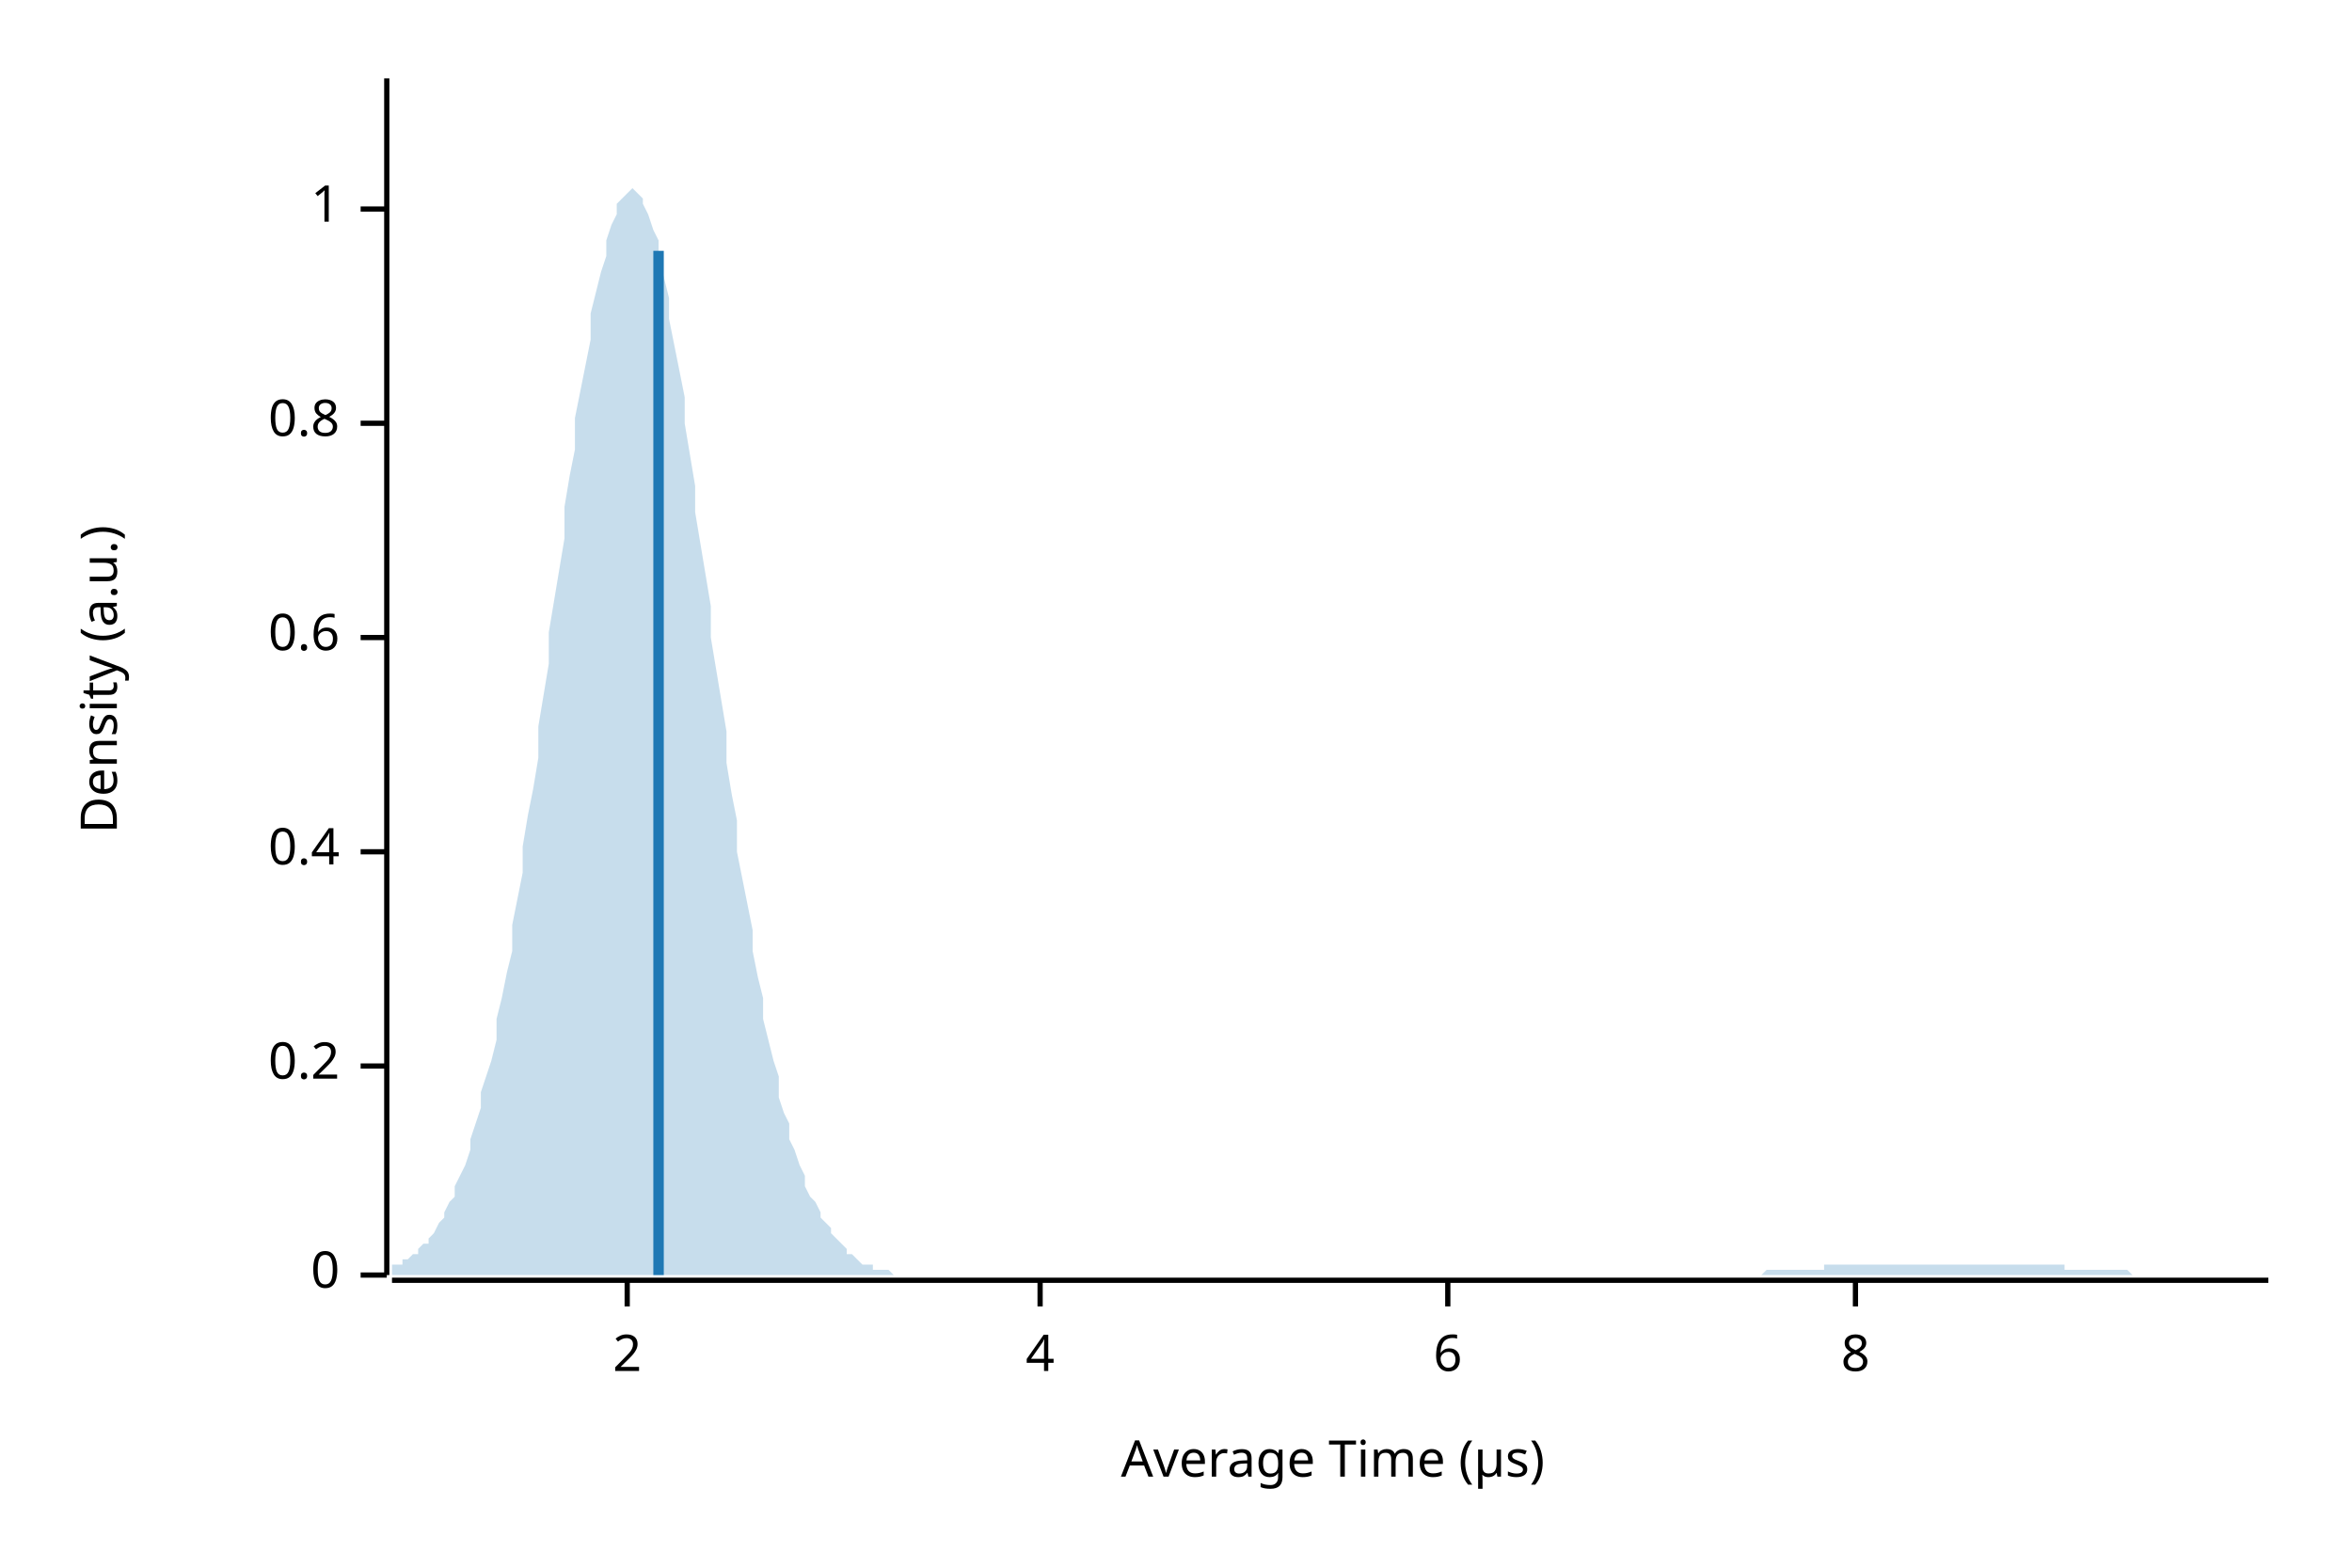
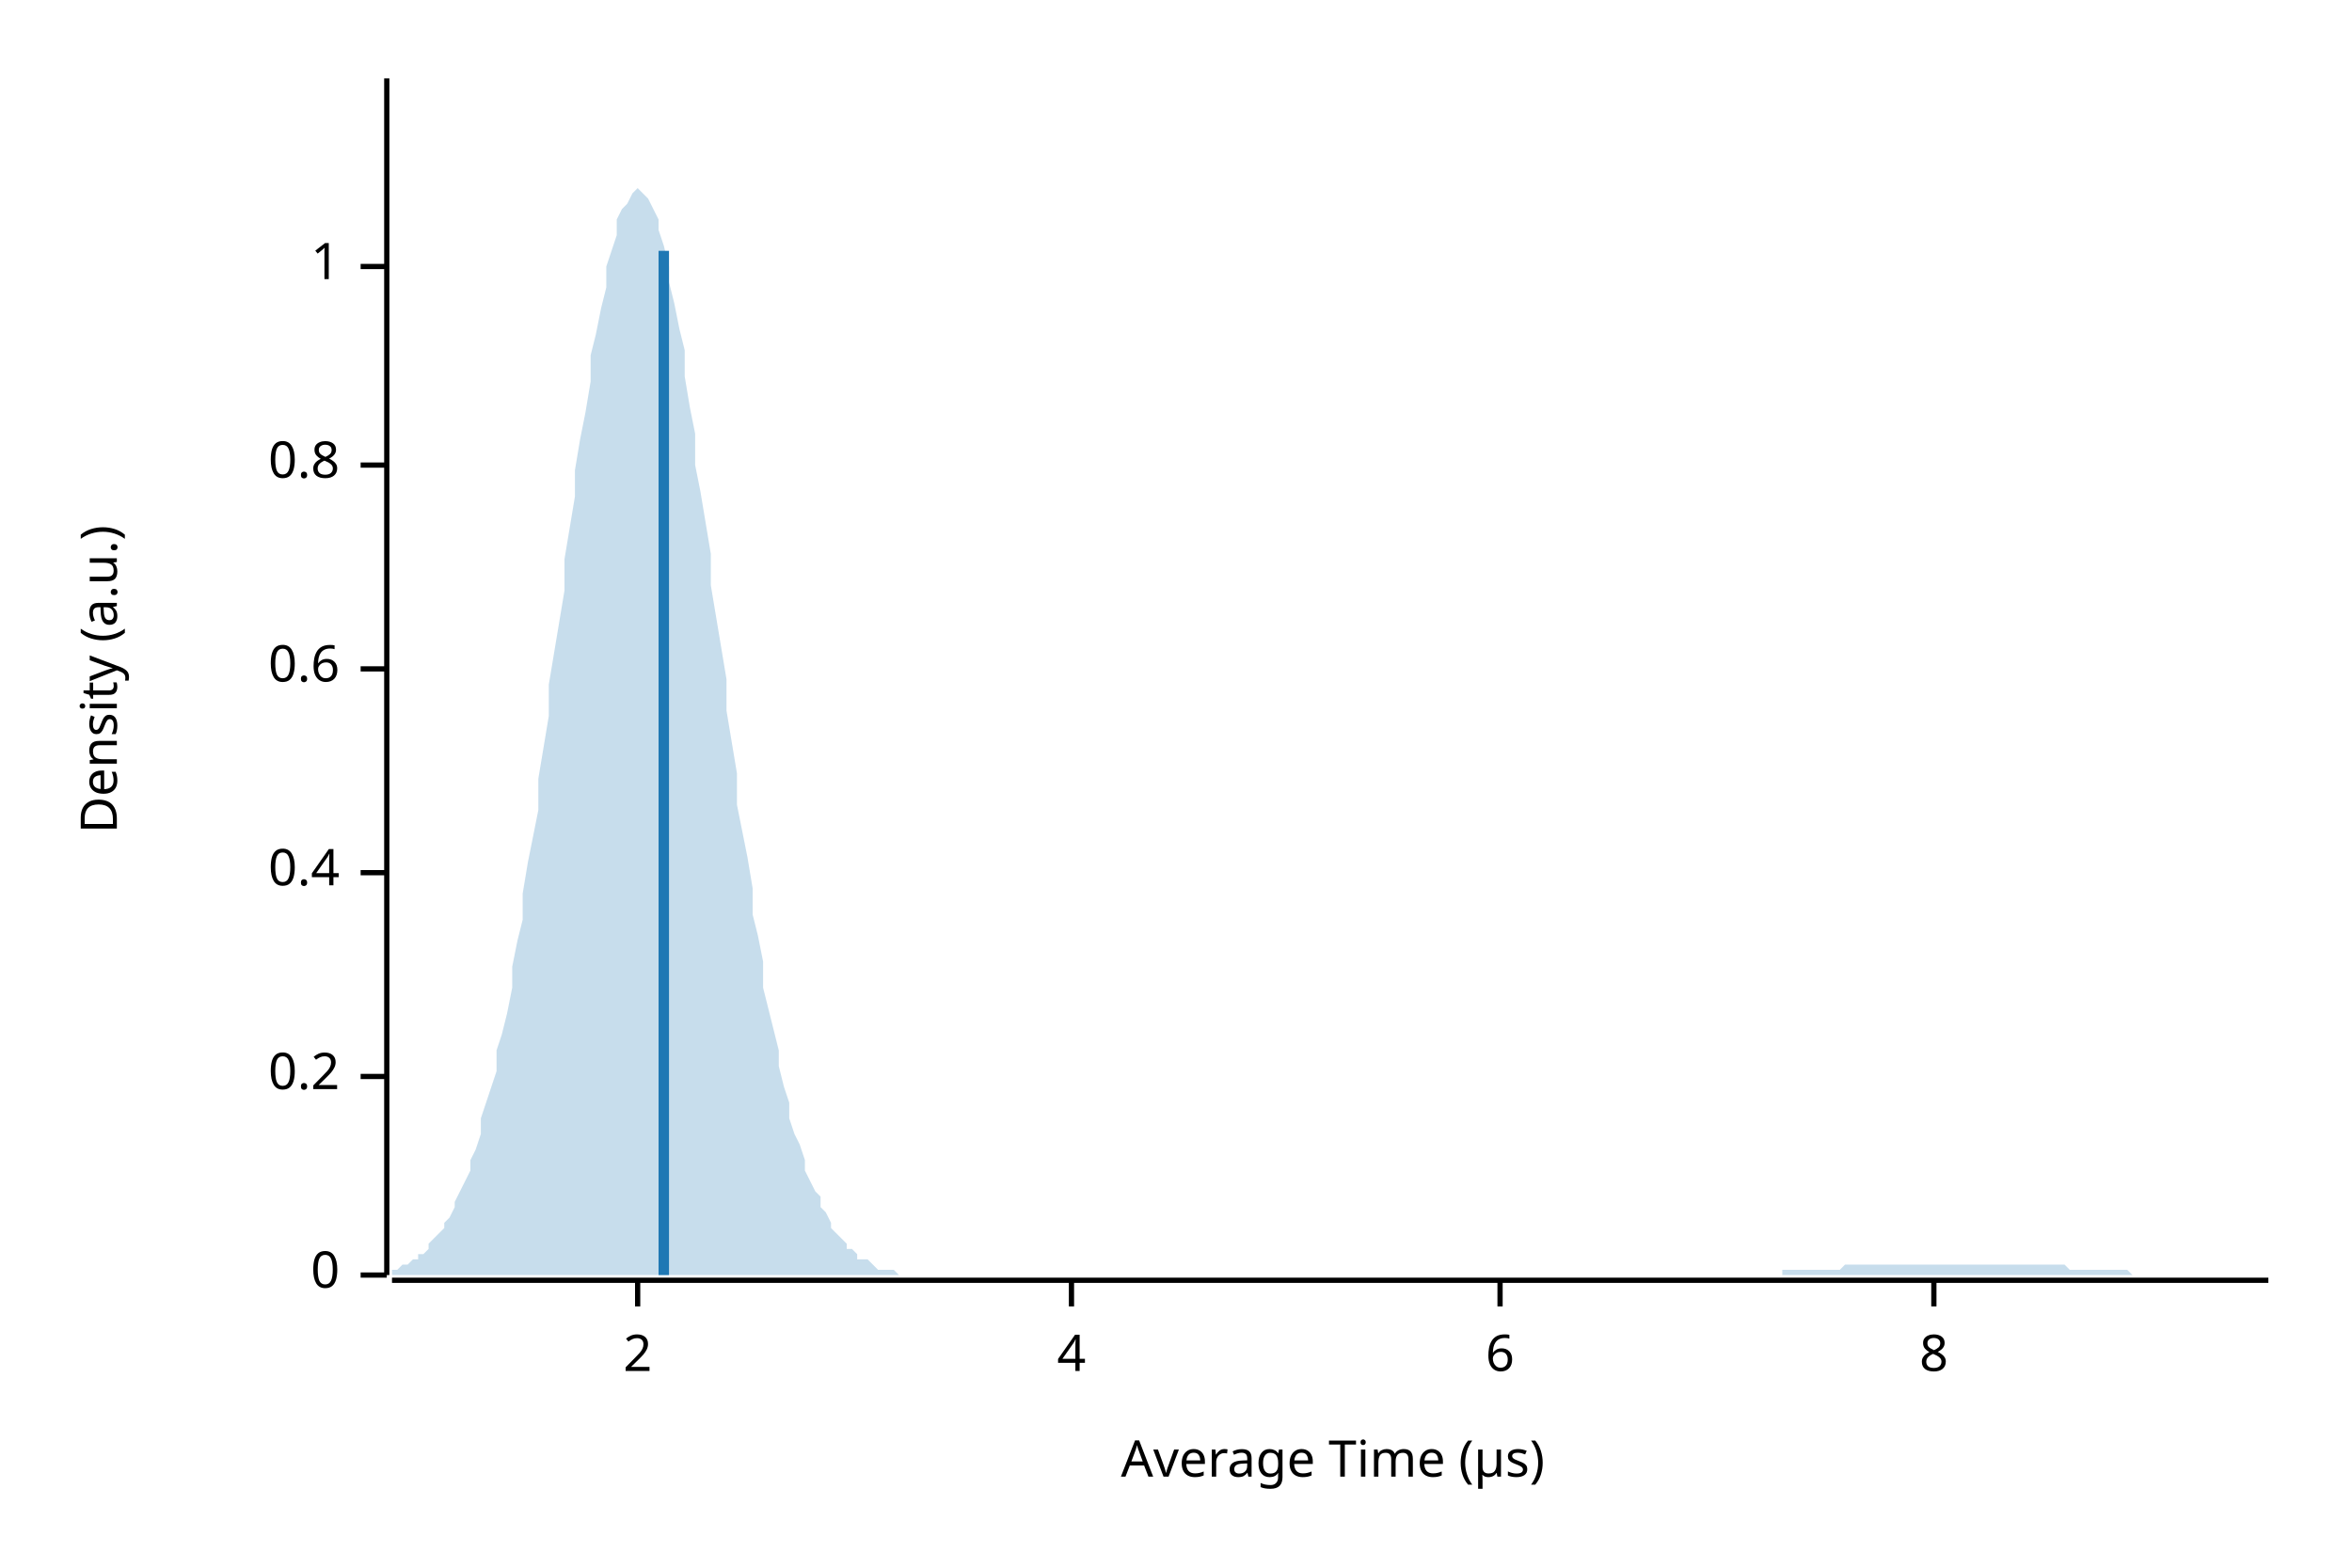
<svg xmlns="http://www.w3.org/2000/svg" width="450" height="300" viewBox="0 0 450 300">
  <text x="15" y="130" dy="0.76em" text-anchor="middle" font-family="sans-serif" font-size="9.677" opacity="1" fill="#000000" transform="rotate(270, 15, 130)">
Density (a.u.)
</text>
  <text x="255" y="285" dy="-0.5ex" text-anchor="middle" font-family="sans-serif" font-size="9.677" opacity="1" fill="#000000">
Average Time (µs)
</text>
  <polyline fill="none" opacity="1" stroke="#000000" stroke-width="1" points="74,15 74,244 " />
  <text x="65" y="244" dy="0.5ex" text-anchor="end" font-family="sans-serif" font-size="9.677" opacity="1" fill="#000000">
0
</text>
  <polyline fill="none" opacity="1" stroke="#000000" stroke-width="1" points="69,244 74,244 " />
-   <text x="65" y="204" dy="0.5ex" text-anchor="end" font-family="sans-serif" font-size="9.677" opacity="1" fill="#000000">
+   <text x="65" y="206" dy="0.5ex" text-anchor="end" font-family="sans-serif" font-size="9.677" opacity="1" fill="#000000">
0.2
</text>
-   <polyline fill="none" opacity="1" stroke="#000000" stroke-width="1" points="69,204 74,204 " />
-   <text x="65" y="163" dy="0.5ex" text-anchor="end" font-family="sans-serif" font-size="9.677" opacity="1" fill="#000000">
+   <polyline fill="none" opacity="1" stroke="#000000" stroke-width="1" points="69,206 74,206 " />
+   <text x="65" y="167" dy="0.5ex" text-anchor="end" font-family="sans-serif" font-size="9.677" opacity="1" fill="#000000">
0.4
</text>
-   <polyline fill="none" opacity="1" stroke="#000000" stroke-width="1" points="69,163 74,163 " />
-   <text x="65" y="122" dy="0.5ex" text-anchor="end" font-family="sans-serif" font-size="9.677" opacity="1" fill="#000000">
+   <polyline fill="none" opacity="1" stroke="#000000" stroke-width="1" points="69,167 74,167 " />
+   <text x="65" y="128" dy="0.5ex" text-anchor="end" font-family="sans-serif" font-size="9.677" opacity="1" fill="#000000">
0.6
</text>
-   <polyline fill="none" opacity="1" stroke="#000000" stroke-width="1" points="69,122 74,122 " />
-   <text x="65" y="81" dy="0.5ex" text-anchor="end" font-family="sans-serif" font-size="9.677" opacity="1" fill="#000000">
+   <polyline fill="none" opacity="1" stroke="#000000" stroke-width="1" points="69,128 74,128 " />
+   <text x="65" y="89" dy="0.5ex" text-anchor="end" font-family="sans-serif" font-size="9.677" opacity="1" fill="#000000">
0.8
</text>
-   <polyline fill="none" opacity="1" stroke="#000000" stroke-width="1" points="69,81 74,81 " />
-   <text x="65" y="40" dy="0.5ex" text-anchor="end" font-family="sans-serif" font-size="9.677" opacity="1" fill="#000000">
+   <polyline fill="none" opacity="1" stroke="#000000" stroke-width="1" points="69,89 74,89 " />
+   <text x="65" y="51" dy="0.5ex" text-anchor="end" font-family="sans-serif" font-size="9.677" opacity="1" fill="#000000">
1
</text>
-   <polyline fill="none" opacity="1" stroke="#000000" stroke-width="1" points="69,40 74,40 " />
+   <polyline fill="none" opacity="1" stroke="#000000" stroke-width="1" points="69,51 74,51 " />
  <polyline fill="none" opacity="1" stroke="#000000" stroke-width="1" points="75,245 434,245 " />
-   <text x="120" y="255" dy="0.76em" text-anchor="middle" font-family="sans-serif" font-size="9.677" opacity="1" fill="#000000">
+   <text x="122" y="255" dy="0.76em" text-anchor="middle" font-family="sans-serif" font-size="9.677" opacity="1" fill="#000000">
2
</text>
-   <polyline fill="none" opacity="1" stroke="#000000" stroke-width="1" points="120,245 120,250 " />
-   <text x="199" y="255" dy="0.76em" text-anchor="middle" font-family="sans-serif" font-size="9.677" opacity="1" fill="#000000">
+   <polyline fill="none" opacity="1" stroke="#000000" stroke-width="1" points="122,245 122,250 " />
+   <text x="205" y="255" dy="0.76em" text-anchor="middle" font-family="sans-serif" font-size="9.677" opacity="1" fill="#000000">
4
</text>
-   <polyline fill="none" opacity="1" stroke="#000000" stroke-width="1" points="199,245 199,250 " />
-   <text x="277" y="255" dy="0.76em" text-anchor="middle" font-family="sans-serif" font-size="9.677" opacity="1" fill="#000000">
+   <polyline fill="none" opacity="1" stroke="#000000" stroke-width="1" points="205,245 205,250 " />
+   <text x="287" y="255" dy="0.76em" text-anchor="middle" font-family="sans-serif" font-size="9.677" opacity="1" fill="#000000">
6
</text>
-   <polyline fill="none" opacity="1" stroke="#000000" stroke-width="1" points="277,245 277,250 " />
-   <text x="355" y="255" dy="0.76em" text-anchor="middle" font-family="sans-serif" font-size="9.677" opacity="1" fill="#000000">
+   <polyline fill="none" opacity="1" stroke="#000000" stroke-width="1" points="287,245 287,250 " />
+   <text x="370" y="255" dy="0.76em" text-anchor="middle" font-family="sans-serif" font-size="9.677" opacity="1" fill="#000000">
8
</text>
-   <polyline fill="none" opacity="1" stroke="#000000" stroke-width="1" points="355,245 355,250 " />
-   <polygon opacity="0.25" fill="#1F78B4" points="75,243 75,242 76,242 77,242 77,241 78,241 79,240 80,240 80,239 81,238 82,238 82,237 83,236 84,234 85,233 85,232 86,230 87,229 87,227 88,225 89,223 90,220 90,218 91,215 92,212 92,209 93,206 94,203 95,199 95,195 96,191 97,186 98,182 98,177 99,172 100,167 100,162 101,156 102,151 103,145 103,139 104,133 105,127 105,121 106,115 107,109 108,103 108,97 109,91 110,86 110,80 111,75 112,70 113,65 113,60 114,56 115,52 116,49 116,46 117,43 118,41 118,39 119,38 120,37 121,36 121,36 122,37 123,38 123,39 124,41 125,44 126,46 126,50 127,53 128,57 128,61 129,66 130,71 131,76 131,81 132,87 133,93 133,98 134,104 135,110 136,116 136,122 137,128 138,134 139,140 139,146 140,152 141,157 141,163 142,168 143,173 144,178 144,182 145,187 146,191 146,195 147,199 148,203 149,206 149,210 150,213 151,215 151,218 152,220 153,223 154,225 154,227 155,229 156,230 157,232 157,233 158,234 159,235 159,236 160,237 161,238 162,239 162,240 163,240 164,241 164,241 165,242 166,242 167,242 167,243 168,243 169,243 169,243 170,243 171,244 172,244 172,244 173,244 174,244 175,244 175,244 176,244 177,244 177,244 178,244 179,244 180,244 180,244 181,244 182,244 182,244 183,244 184,244 185,244 185,244 186,244 187,244 187,244 188,244 189,244 190,244 190,244 191,244 192,244 192,244 193,244 194,244 195,244 195,244 196,244 197,244 198,244 198,244 199,244 200,244 200,244 201,244 202,244 203,244 203,244 204,244 205,244 205,244 206,244 207,244 208,244 208,244 209,244 210,244 210,244 211,244 212,244 213,244 213,244 214,244 215,244 216,244 216,244 217,244 218,244 218,244 219,244 220,244 221,244 221,244 222,244 223,244 223,244 224,244 225,244 226,244 226,244 227,244 228,244 228,244 229,244 230,244 231,244 231,244 232,244 233,244 233,244 234,244 235,244 236,244 236,244 237,244 238,244 239,244 239,244 240,244 241,244 241,244 242,244 243,244 244,244 244,244 245,244 246,244 246,244 247,244 248,244 249,244 249,244 250,244 251,244 251,244 252,244 253,244 254,244 254,244 255,244 256,244 257,244 257,244 258,244 259,244 259,244 260,244 261,244 262,244 262,244 263,244 264,244 264,244 265,244 266,244 267,244 267,244 268,244 269,244 269,244 270,244 271,244 272,244 272,244 273,244 274,244 275,244 275,244 276,244 277,244 277,244 278,244 279,244 280,244 280,244 281,244 282,244 282,244 283,244 284,244 285,244 285,244 286,244 287,244 287,244 288,244 289,244 290,244 290,244 291,244 292,244 292,244 293,244 294,244 295,244 295,244 296,244 297,244 298,244 298,244 299,244 300,244 300,244 301,244 302,244 303,244 303,244 304,244 305,244 305,244 306,244 307,244 308,244 308,244 309,244 310,244 310,244 311,244 312,244 313,244 313,244 314,244 315,244 316,244 316,244 317,244 318,244 318,244 319,244 320,244 321,244 321,244 322,244 323,244 323,244 324,244 325,244 326,244 326,244 327,244 328,244 328,244 329,244 330,244 331,244 331,244 332,244 333,244 333,244 334,244 335,244 336,244 336,244 337,244 338,243 339,243 339,243 340,243 341,243 341,243 342,243 343,243 344,243 344,243 345,243 346,243 346,243 347,243 348,243 349,243 349,242 350,242 351,242 351,242 352,242 353,242 354,242 354,242 355,242 356,242 357,242 357,242 358,242 359,242 359,242 360,242 361,242 362,242 362,242 363,242 364,242 364,242 365,242 366,242 367,242 367,242 368,242 369,242 369,242 370,242 371,242 372,242 372,242 373,242 374,242 375,242 375,242 376,242 377,242 377,242 378,242 379,242 380,242 380,242 381,242 382,242 382,242 383,242 384,242 385,242 385,242 386,242 387,242 387,242 388,242 389,242 390,242 390,242 391,242 392,242 392,242 393,242 394,242 395,242 395,243 396,243 397,243 398,243 398,243 399,243 400,243 400,243 401,243 402,243 403,243 403,243 404,243 405,243 405,243 406,243 407,243 408,244 408,244 409,244 410,244 410,244 411,244 412,244 413,244 413,244 414,244 415,244 416,244 416,244 417,244 418,244 418,244 419,244 420,244 421,244 421,244 422,244 423,244 423,244 424,244 425,244 426,244 426,244 427,244 428,244 428,244 429,244 430,244 431,244 431,244 432,244 433,244 434,244 434,244 75,244 " />
-   <polyline fill="none" opacity="1" stroke="#1F78B4" stroke-width="2" points="126,244 126,48 " />
+   <polyline fill="none" opacity="1" stroke="#000000" stroke-width="1" points="370,245 370,250 " />
+   <polygon opacity="0.25" fill="#1F78B4" points="75,243 75,243 76,243 77,242 77,242 78,242 79,241 80,241 80,240 81,240 82,239 82,238 83,237 84,236 85,235 85,234 86,233 87,231 87,230 88,228 89,226 90,224 90,222 91,220 92,217 92,214 93,211 94,208 95,205 95,201 96,198 97,194 98,189 98,185 99,180 100,176 100,171 101,165 102,160 103,155 103,149 104,143 105,137 105,131 106,125 107,119 108,113 108,107 109,101 110,95 110,90 111,84 112,79 113,73 113,68 114,64 115,59 116,55 116,51 117,48 118,45 118,42 119,40 120,39 121,37 121,37 122,36 123,37 123,37 124,38 125,40 126,42 126,44 127,47 128,51 128,54 129,58 130,63 131,67 131,72 132,78 133,83 133,89 134,94 135,100 136,106 136,112 137,118 138,124 139,130 139,136 140,142 141,148 141,154 142,159 143,164 144,170 144,175 145,179 146,184 146,189 147,193 148,197 149,201 149,204 150,208 151,211 151,214 152,217 153,219 154,222 154,224 155,226 156,228 157,229 157,231 158,232 159,234 159,235 160,236 161,237 162,238 162,239 163,239 164,240 164,241 165,241 166,241 167,242 167,242 168,243 169,243 169,243 170,243 171,243 172,244 172,244 173,244 174,244 175,244 175,244 176,244 177,244 177,244 178,244 179,244 180,244 180,244 181,244 182,244 182,244 183,244 184,244 185,244 185,244 186,244 187,244 187,244 188,244 189,244 190,244 190,244 191,244 192,244 192,244 193,244 194,244 195,244 195,244 196,244 197,244 198,244 198,244 199,244 200,244 200,244 201,244 202,244 203,244 203,244 204,244 205,244 205,244 206,244 207,244 208,244 208,244 209,244 210,244 210,244 211,244 212,244 213,244 213,244 214,244 215,244 216,244 216,244 217,244 218,244 218,244 219,244 220,244 221,244 221,244 222,244 223,244 223,244 224,244 225,244 226,244 226,244 227,244 228,244 228,244 229,244 230,244 231,244 231,244 232,244 233,244 233,244 234,244 235,244 236,244 236,244 237,244 238,244 239,244 239,244 240,244 241,244 241,244 242,244 243,244 244,244 244,244 245,244 246,244 246,244 247,244 248,244 249,244 249,244 250,244 251,244 251,244 252,244 253,244 254,244 254,244 255,244 256,244 257,244 257,244 258,244 259,244 259,244 260,244 261,244 262,244 262,244 263,244 264,244 264,244 265,244 266,244 267,244 267,244 268,244 269,244 269,244 270,244 271,244 272,244 272,244 273,244 274,244 275,244 275,244 276,244 277,244 277,244 278,244 279,244 280,244 280,244 281,244 282,244 282,244 283,244 284,244 285,244 285,244 286,244 287,244 287,244 288,244 289,244 290,244 290,244 291,244 292,244 292,244 293,244 294,244 295,244 295,244 296,244 297,244 298,244 298,244 299,244 300,244 300,244 301,244 302,244 303,244 303,244 304,244 305,244 305,244 306,244 307,244 308,244 308,244 309,244 310,244 310,244 311,244 312,244 313,244 313,244 314,244 315,244 316,244 316,244 317,244 318,244 318,244 319,244 320,244 321,244 321,244 322,244 323,244 323,244 324,244 325,244 326,244 326,244 327,244 328,244 328,244 329,244 330,244 331,244 331,244 332,244 333,244 333,244 334,244 335,244 336,244 336,244 337,244 338,244 339,244 339,244 340,244 341,244 341,243 342,243 343,243 344,243 344,243 345,243 346,243 346,243 347,243 348,243 349,243 349,243 350,243 351,243 351,243 352,243 353,242 354,242 354,242 355,242 356,242 357,242 357,242 358,242 359,242 359,242 360,242 361,242 362,242 362,242 363,242 364,242 364,242 365,242 366,242 367,242 367,242 368,242 369,242 369,242 370,242 371,242 372,242 372,242 373,242 374,242 375,242 375,242 376,242 377,242 377,242 378,242 379,242 380,242 380,242 381,242 382,242 382,242 383,242 384,242 385,242 385,242 386,242 387,242 387,242 388,242 389,242 390,242 390,242 391,242 392,242 392,242 393,242 394,242 395,242 395,242 396,243 397,243 398,243 398,243 399,243 400,243 400,243 401,243 402,243 403,243 403,243 404,243 405,243 405,243 406,243 407,243 408,244 408,244 409,244 410,244 410,244 411,244 412,244 413,244 413,244 414,244 415,244 416,244 416,244 417,244 418,244 418,244 419,244 420,244 421,244 421,244 422,244 423,244 423,244 424,244 425,244 426,244 426,244 427,244 428,244 428,244 429,244 430,244 431,244 431,244 432,244 433,244 434,244 434,244 75,244 " />
+   <polyline fill="none" opacity="1" stroke="#1F78B4" stroke-width="2" points="127,244 127,48 " />
</svg>
